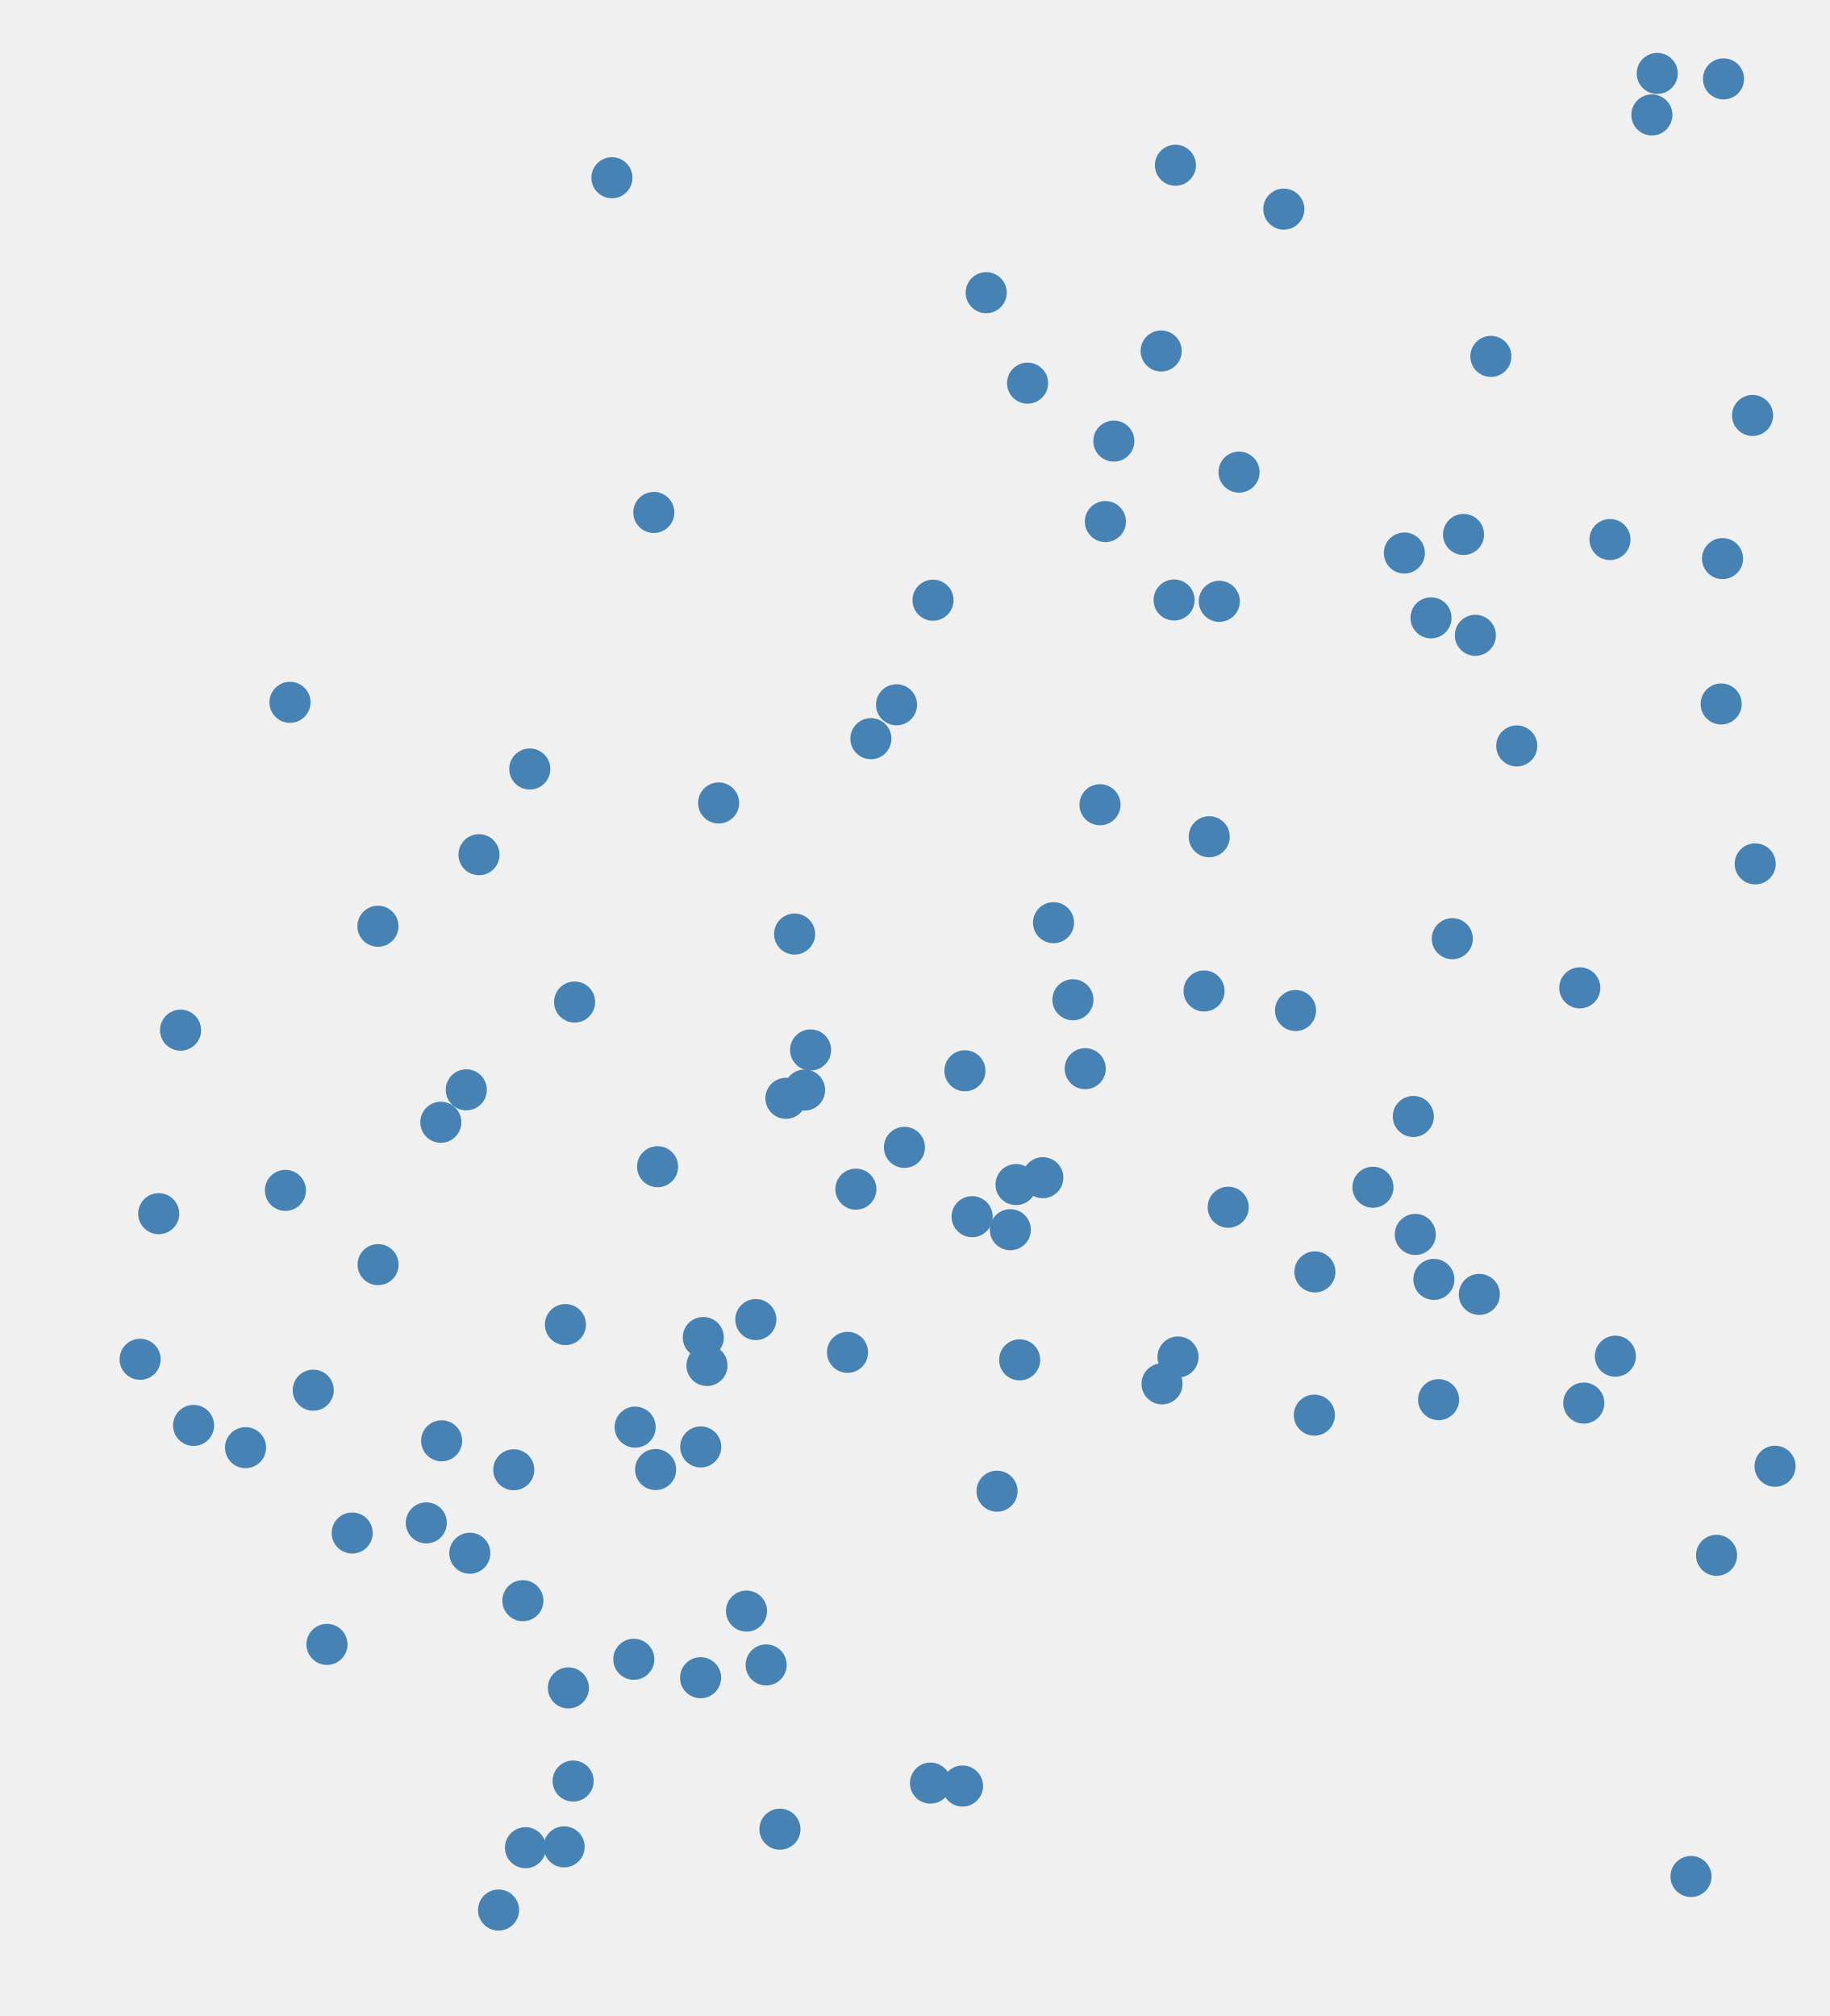
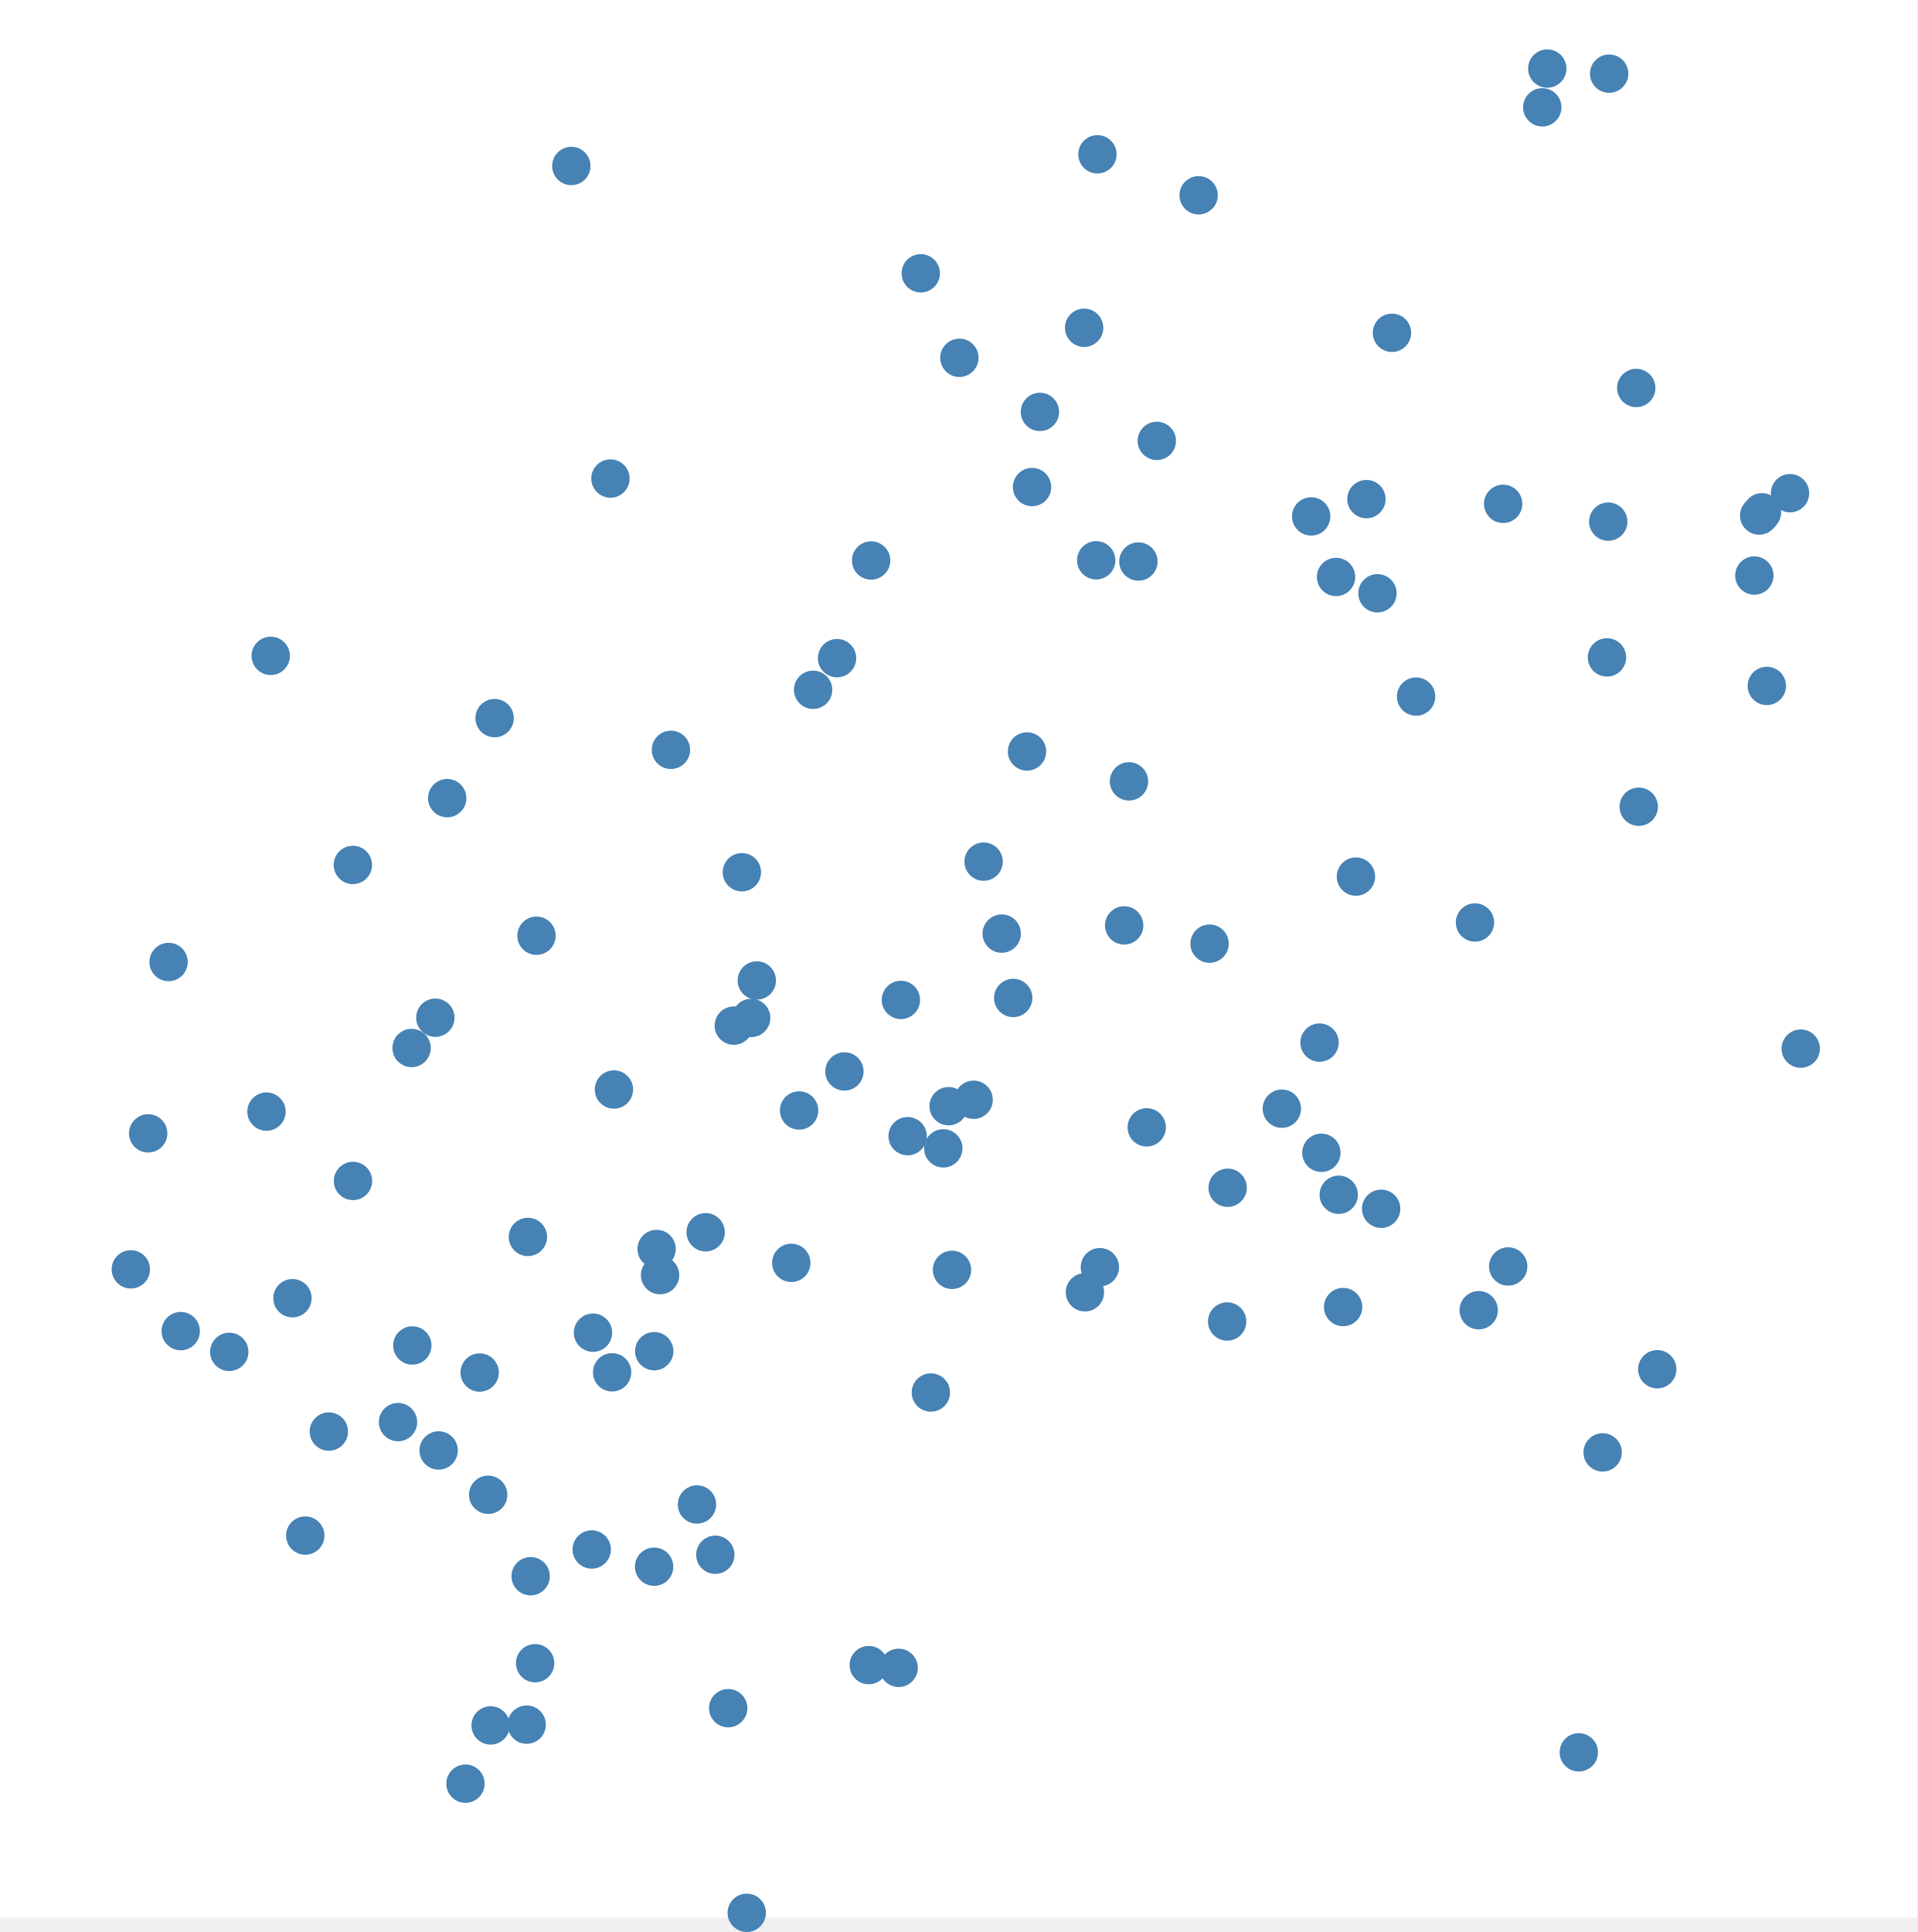
<svg xmlns="http://www.w3.org/2000/svg">
+   <rect width="200" height="200" fill="white" />
  <g>
    <circle cx="98.948" cy="115.378" r="2" style="fill: steelblue;" />
    <circle cx="90.616" cy="173.675" r="2" style="fill: steelblue;" />
    <circle cx="83.352" cy="115.825" r="2" style="fill: steelblue;" />
    <circle cx="75.955" cy="178.166" r="2" style="fill: steelblue;" />
    <circle cx="51.177" cy="179.966" r="2" style="fill: steelblue;" />
    <circle cx="93.738" cy="173.961" r="2" style="fill: steelblue;" />
    <circle cx="78.94" cy="102.266" r="2" style="fill: steelblue;" />
    <circle cx="90.864" cy="58.46" r="2" style="fill: steelblue;" />
    <circle cx="50.921" cy="155.909" r="2" style="fill: steelblue;" />
    <circle cx="94.672" cy="118.506" r="2" style="fill: steelblue;" />
    <circle cx="128.053" cy="123.886" r="2" style="fill: steelblue;" />
    <circle cx="63.849" cy="143.136" r="2" style="fill: steelblue;" />
    <circle cx="45.754" cy="151.285" r="2" style="fill: steelblue;" />
    <circle cx="36.82" cy="123.176" r="2" style="fill: steelblue;" />
    <circle cx="78.354" cy="106.173" r="2" style="fill: steelblue;" />
    <circle cx="15.457" cy="118.213" r="2" style="fill: steelblue;" />
    <circle cx="61.722" cy="161.615" r="2" style="fill: steelblue;" />
    <circle cx="101.557" cy="114.708" r="2" style="fill: steelblue;" />
    <circle cx="76.54" cy="106.975" r="2" style="fill: steelblue;" />
    <circle cx="119.61" cy="117.586" r="2" style="fill: steelblue;" />
    <circle cx="157.315" cy="132.094" r="2" style="fill: steelblue;" />
    <circle cx="137.829" cy="120.237" r="2" style="fill: steelblue;" />
    <circle cx="23.914" cy="141.003" r="2" style="fill: steelblue;" />
    <circle cx="105.685" cy="104.091" r="2" style="fill: steelblue;" />
    <circle cx="55.959" cy="97.599" r="2" style="fill: steelblue;" />
    <circle cx="68.49" cy="130.272" r="2" style="fill: steelblue;" />
    <circle cx="51.593" cy="74.901" r="2" style="fill: steelblue;" />
    <circle cx="87.309" cy="68.646" r="2" style="fill: steelblue;" />
    <circle cx="34.3" cy="149.316" r="2" style="fill: steelblue;" />
    <circle cx="69.984" cy="78.21" r="2" style="fill: steelblue;" />
    <circle cx="96.042" cy="28.508" r="2" style="fill: steelblue;" />
    <circle cx="120.664" cy="45.985" r="2" style="fill: steelblue;" />
    <circle cx="187.829" cy="109.374" r="2" style="fill: steelblue;" />
    <circle cx="84.812" cy="71.947" r="2" style="fill: steelblue;" />
    <circle cx="114.342" cy="58.44" r="2" style="fill: steelblue;" />
    <circle cx="161.392" cy="7.152" r="2" style="fill: steelblue;" />
    <circle cx="107.125" cy="78.381" r="2" style="fill: steelblue;" />
    <circle cx="170.932" cy="84.143" r="2" style="fill: steelblue;" />
    <circle cx="55.065" cy="129.015" r="2" style="fill: steelblue;" />
    <circle cx="48.552" cy="186.041" r="2" style="fill: steelblue;" />
    <circle cx="117.761" cy="81.498" r="2" style="fill: steelblue;" />
    <circle cx="59.593" cy="17.313" r="2" style="fill: steelblue;" />
    <circle cx="167.846" cy="7.683" r="2" style="fill: steelblue;" />
    <circle cx="114.47" cy="16.095" r="2" style="fill: steelblue;" />
    <circle cx="139.64" cy="124.615" r="2" style="fill: steelblue;" />
    <circle cx="154.239" cy="136.659" r="2" style="fill: steelblue;" />
    <circle cx="113.165" cy="134.789" r="2" style="fill: steelblue;" />
    <circle cx="164.68" cy="182.772" r="2" style="fill: steelblue;" />
    <circle cx="55.352" cy="164.403" r="2" style="fill: steelblue;" />
    <circle cx="18.851" cy="138.838" r="2" style="fill: steelblue;" />
    <circle cx="13.646" cy="132.396" r="2" style="fill: steelblue;" />
    <circle cx="61.853" cy="139.003" r="2" style="fill: steelblue;" />
    <circle cx="114.723" cy="132.171" r="2" style="fill: steelblue;" />
    <circle cx="167.167" cy="151.489" r="2" style="fill: steelblue;" />
    <circle cx="98.392" cy="119.776" r="2" style="fill: steelblue;" />
    <circle cx="73.606" cy="128.527" r="2" style="fill: steelblue;" />
    <circle cx="77.383" cy="90.977" r="2" style="fill: steelblue;" />
    <circle cx="77.891" cy="199.51" r="2" style="fill: steelblue;" />
    <circle cx="99.301" cy="132.451" r="2" style="fill: steelblue;" />
    <circle cx="43.009" cy="140.336" r="2" style="fill: steelblue;" />
    <circle cx="68.24" cy="140.932" r="2" style="fill: steelblue;" />
    <circle cx="30.505" cy="135.405" r="2" style="fill: steelblue;" />
    <circle cx="54.937" cy="179.884" r="2" style="fill: steelblue;" />
    <circle cx="55.816" cy="173.475" r="2" style="fill: steelblue;" />
    <circle cx="17.584" cy="100.339" r="2" style="fill: steelblue;" />
    <circle cx="50.033" cy="143.158" r="2" style="fill: steelblue;" />
    <circle cx="93.97" cy="104.294" r="2" style="fill: steelblue;" />
    <circle cx="31.842" cy="160.164" r="2" style="fill: steelblue;" />
    <circle cx="68.228" cy="163.411" r="2" style="fill: steelblue;" />
    <circle cx="28.24" cy="68.408" r="2" style="fill: steelblue;" />
    <circle cx="82.537" cy="131.719" r="2" style="fill: steelblue;" />
    <circle cx="118.744" cy="58.568" r="2" style="fill: steelblue;" />
    <circle cx="140.098" cy="136.327" r="2" style="fill: steelblue;" />
    <circle cx="170.673" cy="40.466" r="2" style="fill: steelblue;" />
    <circle cx="136.765" cy="53.863" r="2" style="fill: steelblue;" />
    <circle cx="137.638" cy="108.745" r="2" style="fill: steelblue;" />
    <circle cx="183.494" cy="53.773" r="2" style="fill: steelblue;" />
    <circle cx="145.191" cy="34.713" r="2" style="fill: steelblue;" />
    <circle cx="107.65" cy="50.801" r="2" style="fill: steelblue;" />
    <circle cx="183.788" cy="53.435" r="2" style="fill: steelblue;" />
    <circle cx="160.87" cy="11.195" r="2" style="fill: steelblue;" />
    <circle cx="156.788" cy="52.552" r="2" style="fill: steelblue;" />
    <circle cx="167.618" cy="68.568" r="2" style="fill: steelblue;" />
    <circle cx="74.613" cy="162.165" r="2" style="fill: steelblue;" />
    <circle cx="68.85" cy="132.999" r="2" style="fill: steelblue;" />
    <circle cx="42.931" cy="109.308" r="2" style="fill: steelblue;" />
    <circle cx="147.71" cy="72.654" r="2" style="fill: steelblue;" />
    <circle cx="27.796" cy="115.944" r="2" style="fill: steelblue;" />
    <circle cx="46.647" cy="83.248" r="2" style="fill: steelblue;" />
    <circle cx="184.292" cy="71.542" r="2" style="fill: steelblue;" />
    <circle cx="139.361" cy="60.18" r="2" style="fill: steelblue;" />
    <circle cx="141.434" cy="91.43" r="2" style="fill: steelblue;" />
    <circle cx="186.712" cy="51.442" r="2" style="fill: steelblue;" />
    <circle cx="142.528" cy="52.058" r="2" style="fill: steelblue;" />
    <circle cx="97.096" cy="145.242" r="2" style="fill: steelblue;" />
    <circle cx="153.85" cy="96.217" r="2" style="fill: steelblue;" />
    <circle cx="125.026" cy="20.368" r="2" style="fill: steelblue;" />
    <circle cx="100.07" cy="37.32" r="2" style="fill: steelblue;" />
    <circle cx="143.679" cy="61.881" r="2" style="fill: steelblue;" />
    <circle cx="36.806" cy="90.216" r="2" style="fill: steelblue;" />
    <circle cx="104.485" cy="97.376" r="2" style="fill: steelblue;" />
    <circle cx="102.598" cy="89.87" r="2" style="fill: steelblue;" />
    <circle cx="113.082" cy="34.187" r="2" style="fill: steelblue;" />
    <circle cx="133.706" cy="115.639" r="2" style="fill: steelblue;" />
    <circle cx="172.865" cy="142.814" r="2" style="fill: steelblue;" />
    <circle cx="182.991" cy="60.032" r="2" style="fill: steelblue;" />
    <circle cx="126.166" cy="98.426" r="2" style="fill: steelblue;" />
    <circle cx="117.259" cy="96.523" r="2" style="fill: steelblue;" />
    <circle cx="63.673" cy="49.914" r="2" style="fill: steelblue;" />
    <circle cx="167.751" cy="54.408" r="2" style="fill: steelblue;" />
    <circle cx="108.472" cy="42.963" r="2" style="fill: steelblue;" />
    <circle cx="128.001" cy="137.834" r="2" style="fill: steelblue;" />
    <circle cx="144.065" cy="126.077" r="2" style="fill: steelblue;" />
    <circle cx="45.411" cy="106.15" r="2" style="fill: steelblue;" />
    <circle cx="72.7" cy="156.921" r="2" style="fill: steelblue;" />
    <circle cx="41.516" cy="148.329" r="2" style="fill: steelblue;" />
    <circle cx="64.038" cy="113.637" r="2" style="fill: steelblue;" />
    <circle cx="88.079" cy="111.753" r="2" style="fill: steelblue;" />
  </g>
</svg>
